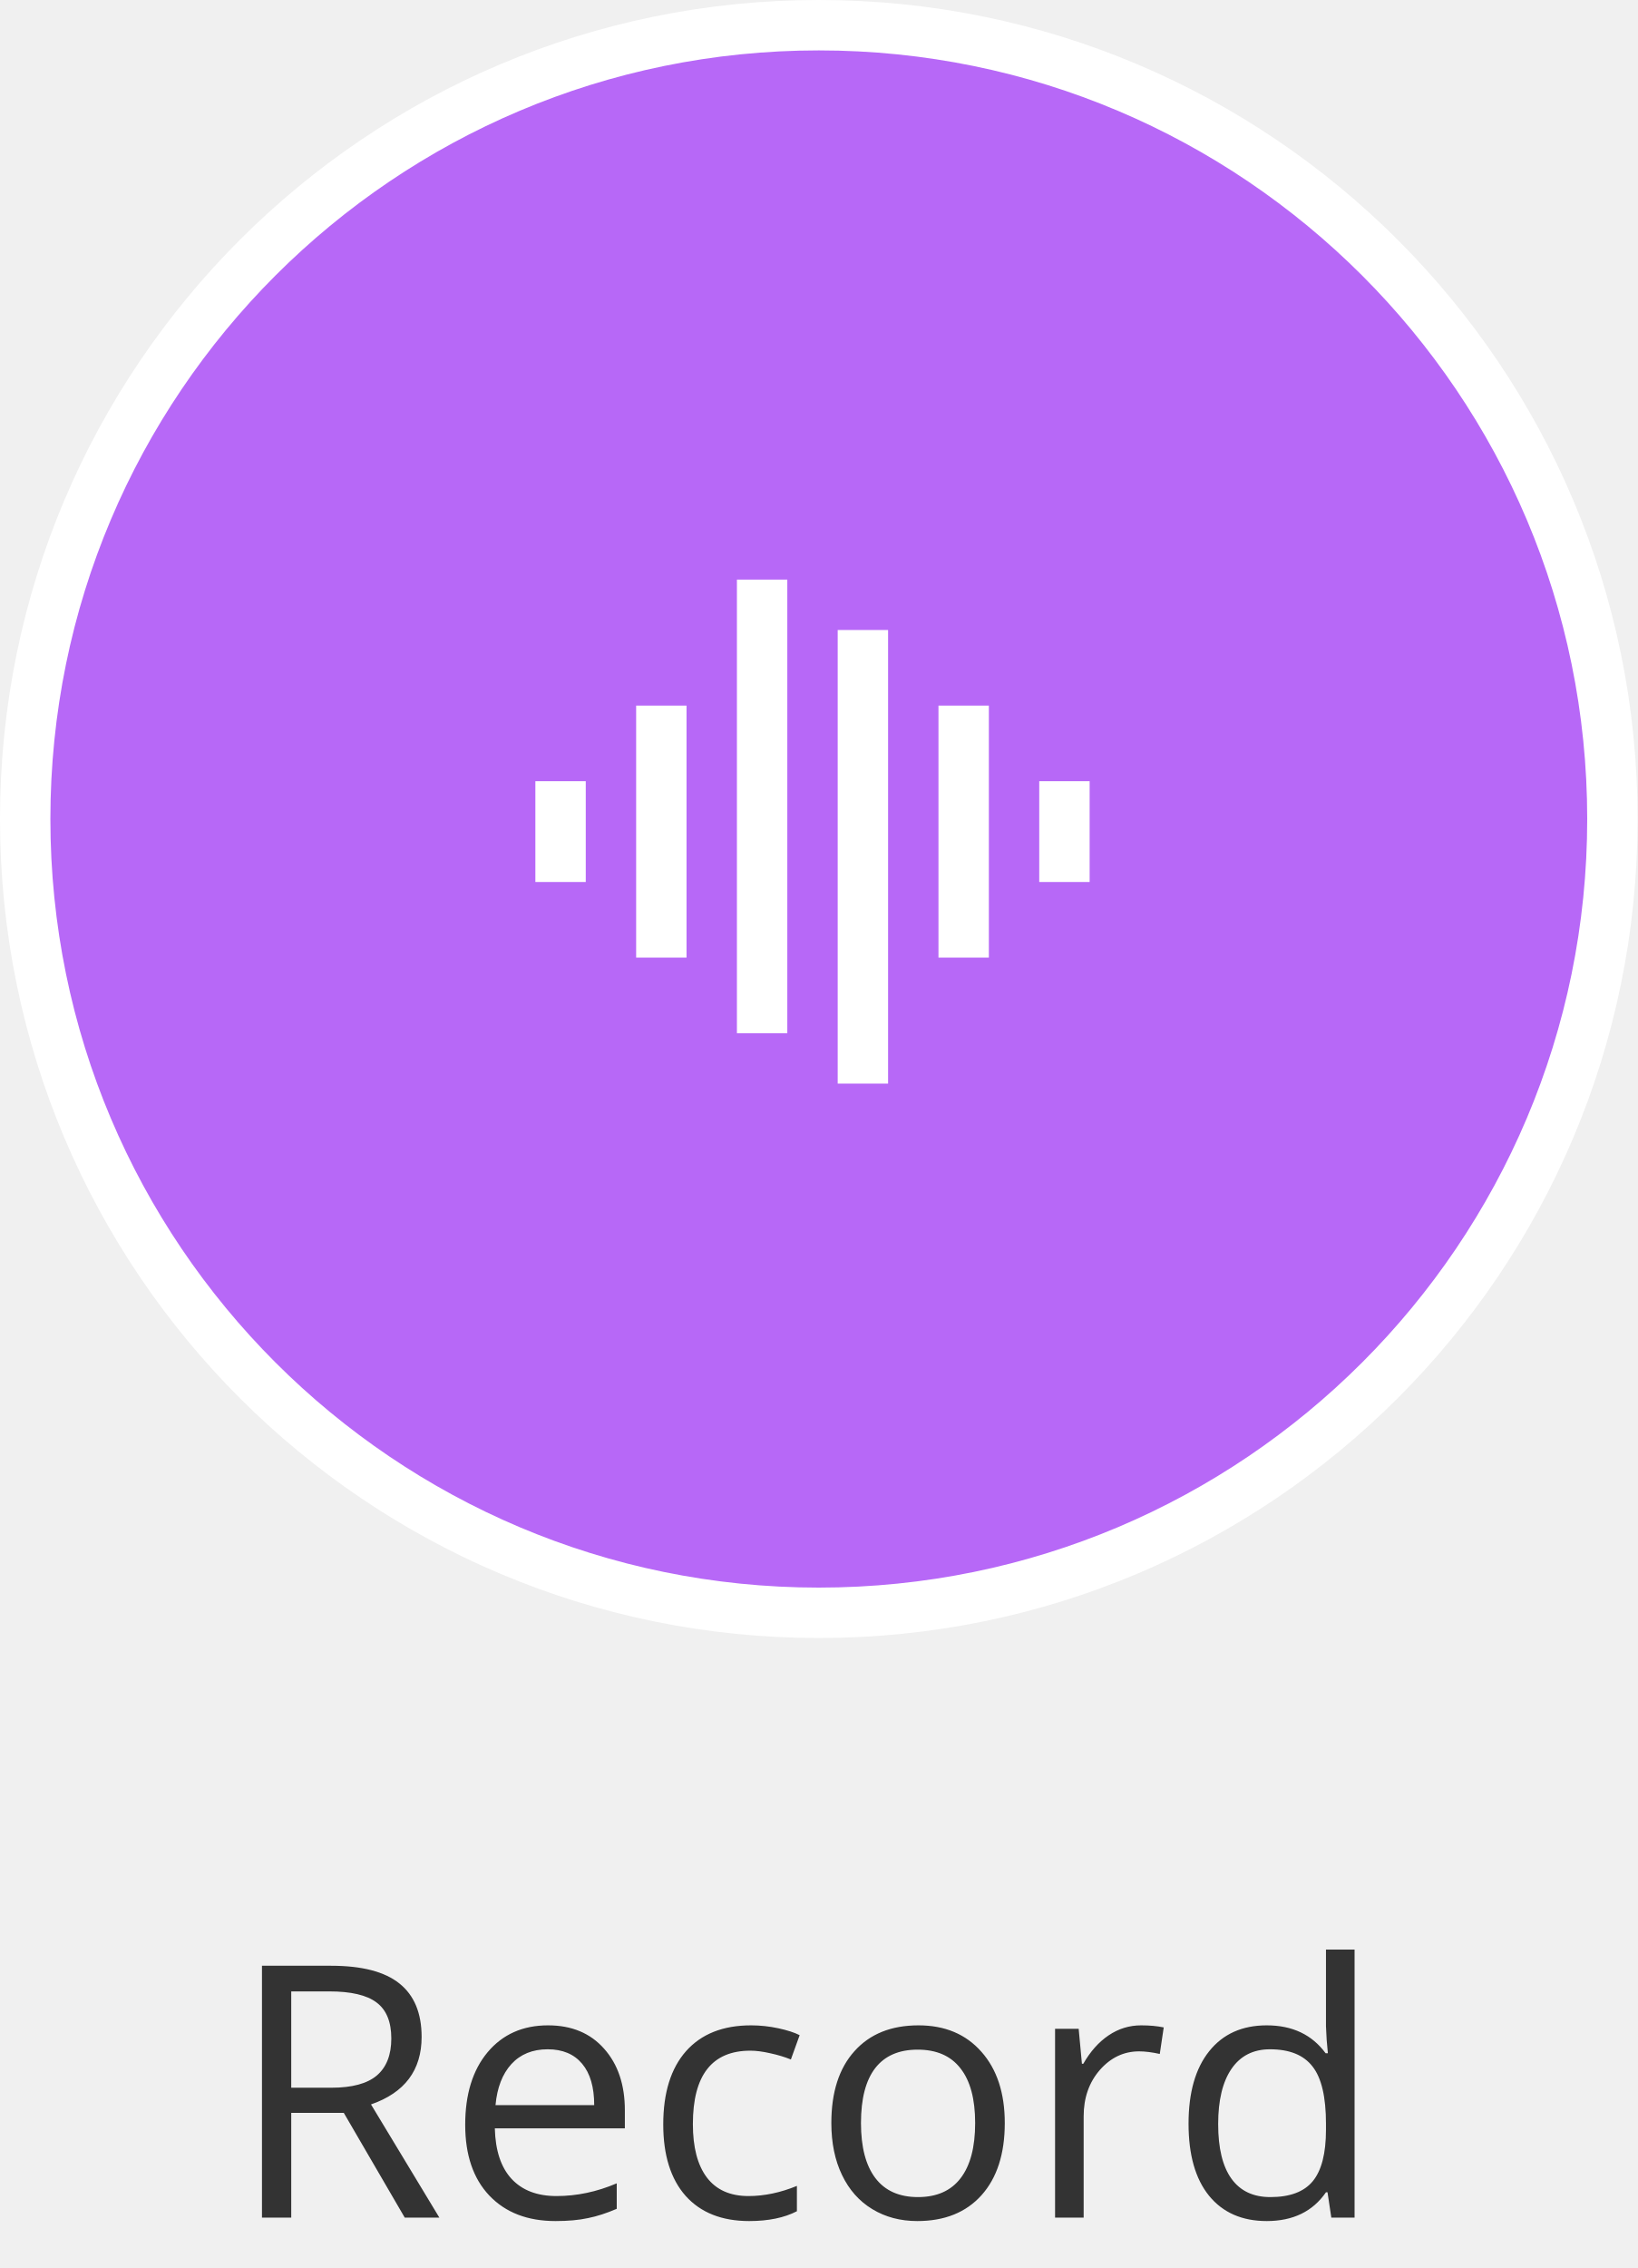
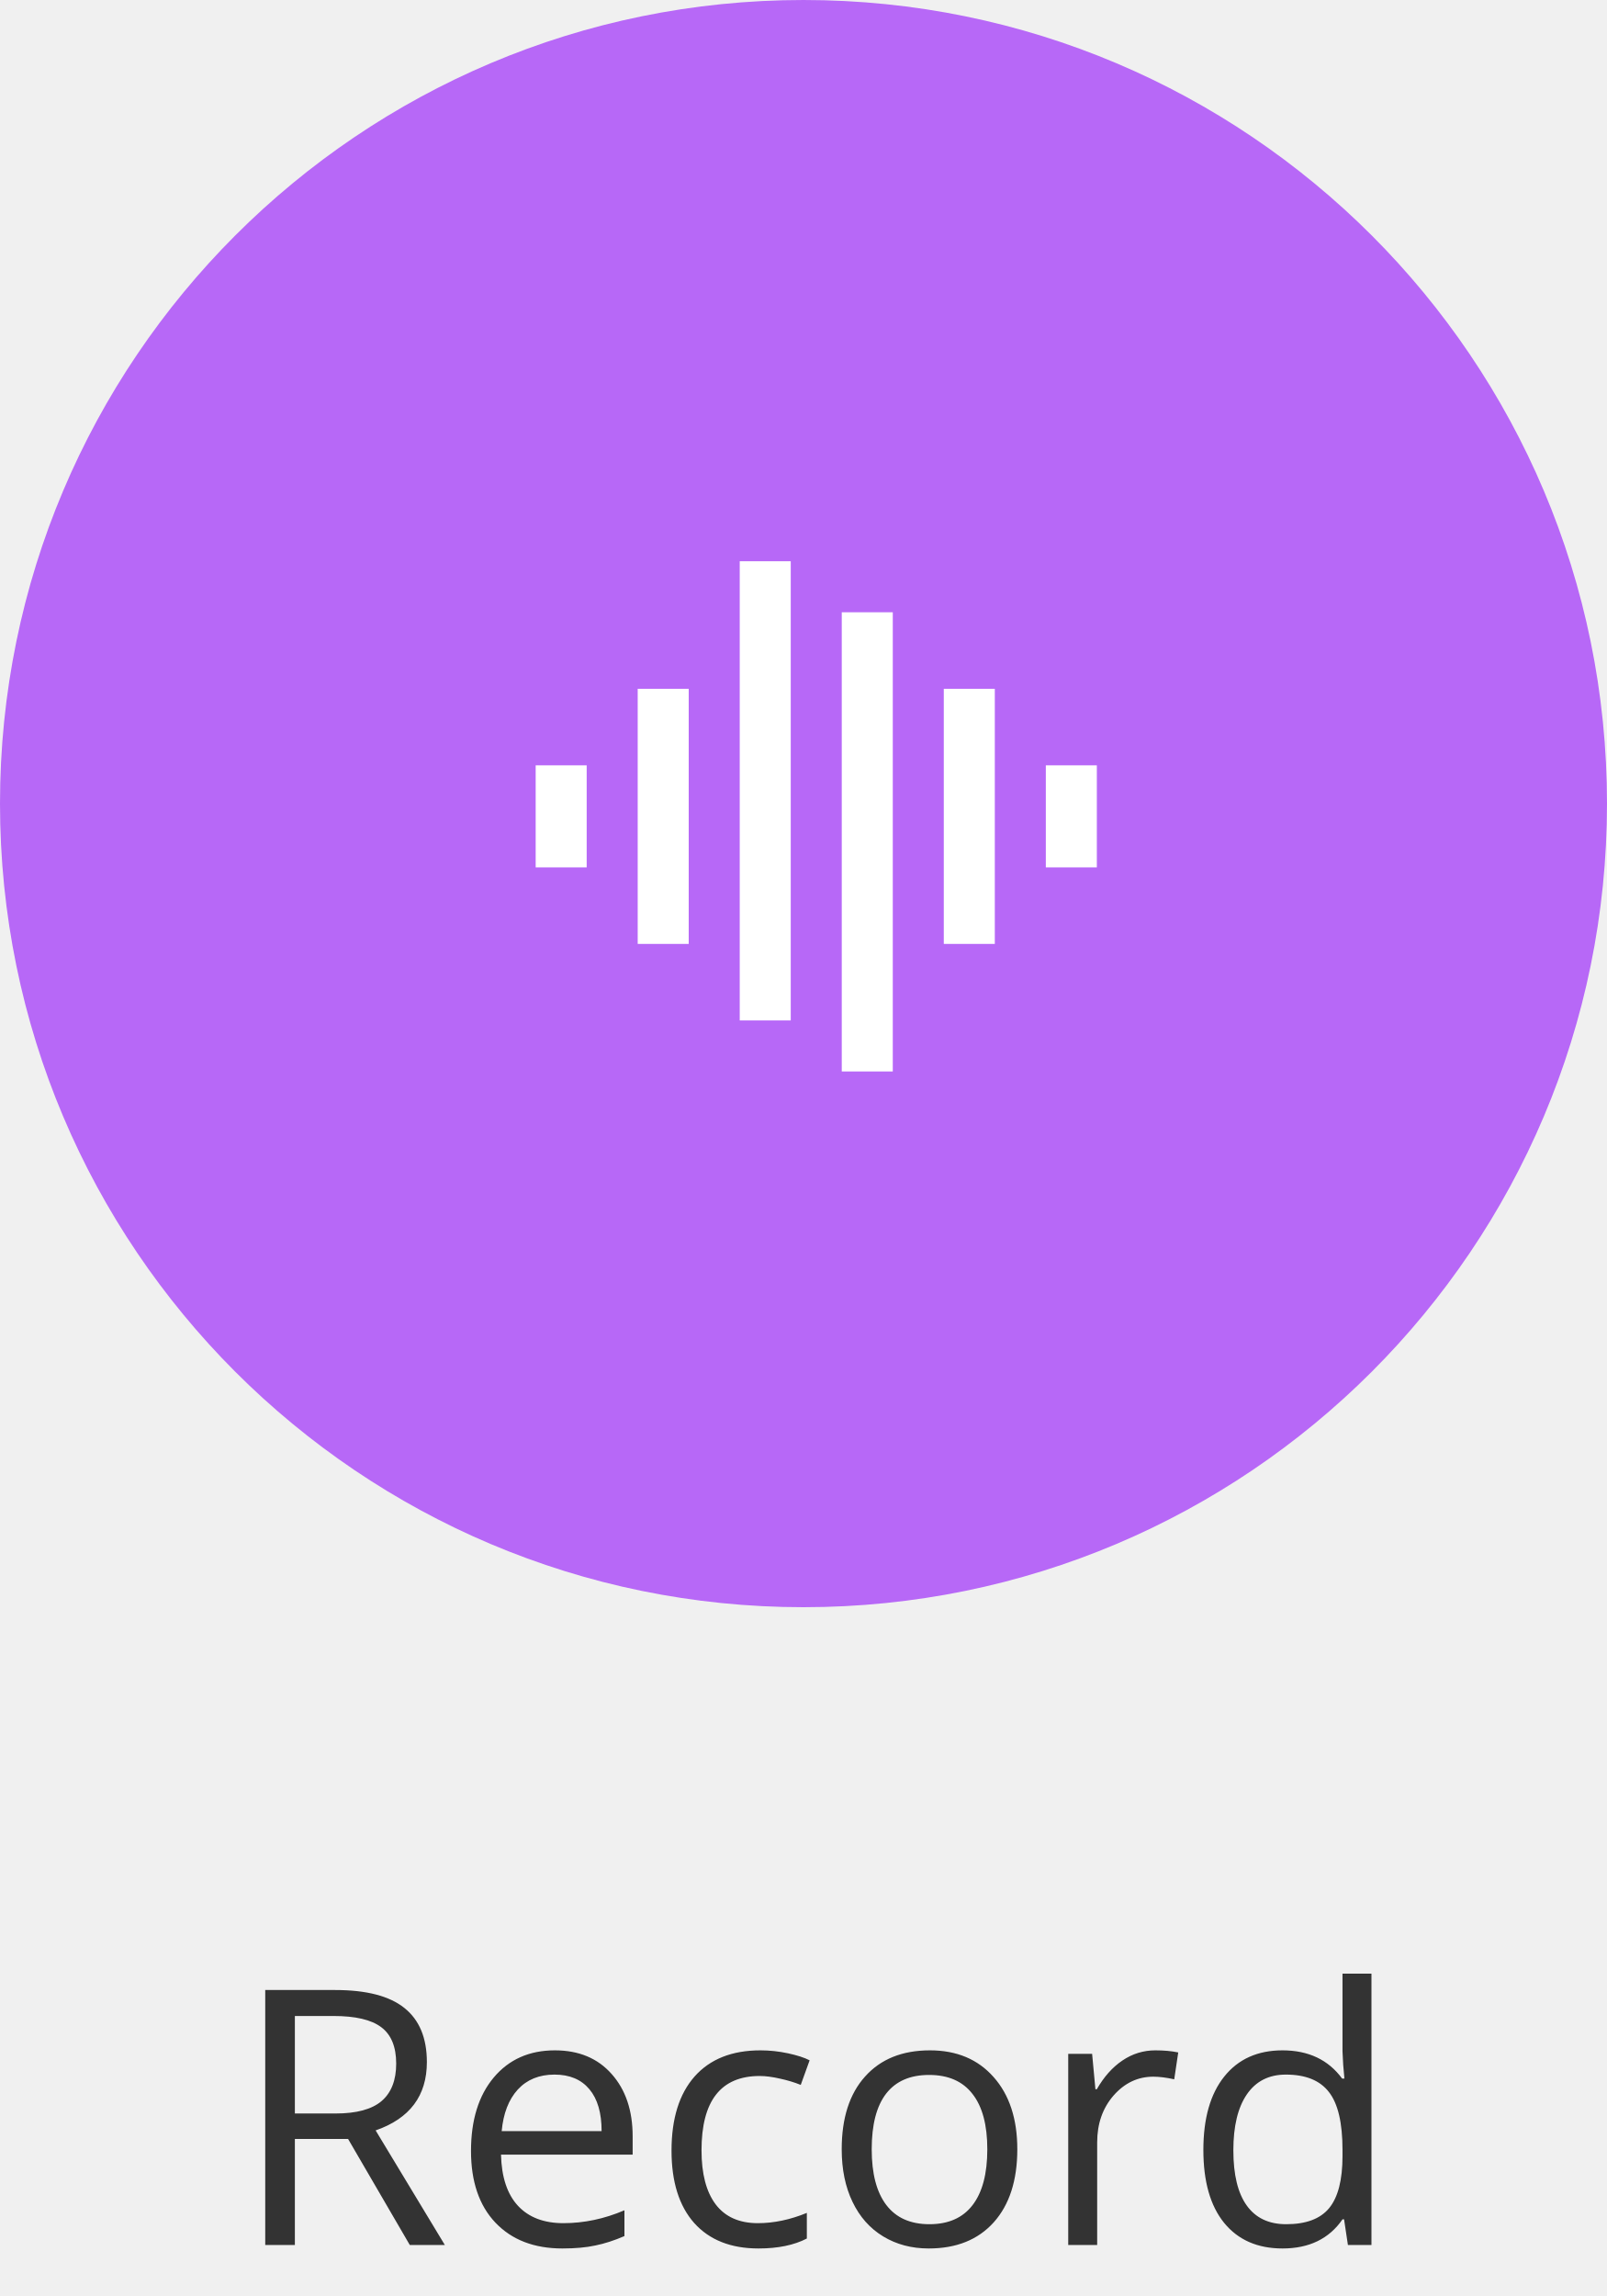
- <svg xmlns="http://www.w3.org/2000/svg" width="65" height="90" viewBox="0 0 65 90" fill="none">
-   <rect x="1" y="1" width="63" height="63" rx="31.5" fill="#B768F7" stroke="white" stroke-width="2" />
-   <path d="M25.25 28H27.25V38H25.25V28ZM21.25 31H23.25V35H21.25V31ZM29.25 23H31.25V41H29.25V23ZM33.25 25H35.25V43H33.25V25ZM37.25 28H39.25V38H37.25V28ZM41.25 31H43.25V35H41.25V31Z" fill="white" />
+ <svg xmlns="http://www.w3.org/2000/svg" width="63" height="90" viewBox="0 0 63 90" fill="none">
+   <rect width="63" height="63" rx="31.5" fill="#B768F7" />
+   <path d="M25 27H27V37H25V27ZM21 30H23V34H21V30ZM29 22H31V40H29V22ZM33 24H35V42H33V24ZM37 27H39V37H37V27ZM41 30H43V34H41V30Z" fill="white" />
  <path d="M11.56 83.844V88H10.398V78.006H13.14C14.366 78.006 15.27 78.241 15.854 78.71C16.441 79.179 16.735 79.886 16.735 80.829C16.735 82.151 16.065 83.044 14.726 83.509L17.439 88H16.065L13.646 83.844H11.56ZM11.56 82.846H13.153C13.974 82.846 14.575 82.684 14.958 82.36C15.341 82.032 15.532 81.542 15.532 80.891C15.532 80.23 15.336 79.754 14.944 79.462C14.557 79.17 13.933 79.024 13.071 79.024H11.56V82.846ZM22.047 88.137C20.939 88.137 20.064 87.799 19.422 87.125C18.784 86.451 18.465 85.514 18.465 84.315C18.465 83.108 18.761 82.148 19.354 81.438C19.951 80.727 20.75 80.371 21.753 80.371C22.692 80.371 23.435 80.681 23.981 81.301C24.528 81.916 24.802 82.73 24.802 83.741V84.459H19.641C19.663 85.338 19.884 86.006 20.304 86.462C20.727 86.918 21.322 87.145 22.088 87.145C22.895 87.145 23.692 86.977 24.48 86.64V87.651C24.079 87.825 23.699 87.948 23.339 88.02C22.983 88.098 22.553 88.137 22.047 88.137ZM21.739 81.321C21.138 81.321 20.657 81.517 20.297 81.909C19.941 82.301 19.732 82.843 19.668 83.536H23.585C23.585 82.821 23.425 82.274 23.106 81.895C22.787 81.513 22.332 81.321 21.739 81.321ZM29.737 88.137C28.653 88.137 27.812 87.804 27.215 87.139C26.622 86.469 26.326 85.523 26.326 84.302C26.326 83.049 26.627 82.08 27.229 81.397C27.835 80.713 28.696 80.371 29.812 80.371C30.172 80.371 30.533 80.41 30.893 80.487C31.253 80.565 31.535 80.656 31.74 80.761L31.392 81.725C31.141 81.624 30.867 81.542 30.571 81.478C30.275 81.41 30.013 81.376 29.785 81.376C28.263 81.376 27.502 82.347 27.502 84.288C27.502 85.209 27.686 85.915 28.056 86.407C28.429 86.899 28.981 87.145 29.71 87.145C30.334 87.145 30.975 87.011 31.631 86.742V87.747C31.13 88.007 30.498 88.137 29.737 88.137ZM39.882 84.247C39.882 85.468 39.574 86.423 38.959 87.111C38.344 87.795 37.494 88.137 36.409 88.137C35.739 88.137 35.145 87.98 34.625 87.665C34.105 87.351 33.704 86.899 33.422 86.311C33.139 85.724 32.998 85.035 32.998 84.247C32.998 83.026 33.303 82.076 33.914 81.397C34.525 80.713 35.372 80.371 36.457 80.371C37.505 80.371 38.337 80.72 38.952 81.417C39.572 82.114 39.882 83.058 39.882 84.247ZM34.174 84.247C34.174 85.204 34.365 85.933 34.748 86.435C35.131 86.936 35.694 87.186 36.437 87.186C37.179 87.186 37.742 86.938 38.125 86.441C38.512 85.94 38.706 85.209 38.706 84.247C38.706 83.295 38.512 82.572 38.125 82.08C37.742 81.583 37.175 81.335 36.423 81.335C35.68 81.335 35.12 81.579 34.741 82.066C34.363 82.554 34.174 83.281 34.174 84.247ZM45.296 80.371C45.629 80.371 45.927 80.398 46.191 80.453L46.034 81.506C45.724 81.438 45.451 81.403 45.214 81.403C44.608 81.403 44.088 81.649 43.655 82.142C43.227 82.634 43.013 83.247 43.013 83.981V88H41.878V80.508H42.815L42.944 81.895H42.999C43.277 81.408 43.612 81.032 44.004 80.768C44.396 80.503 44.827 80.371 45.296 80.371ZM52.692 86.995H52.631C52.107 87.756 51.323 88.137 50.279 88.137C49.3 88.137 48.536 87.802 47.989 87.132C47.447 86.462 47.176 85.509 47.176 84.274C47.176 83.039 47.449 82.08 47.996 81.397C48.543 80.713 49.304 80.371 50.279 80.371C51.296 80.371 52.075 80.74 52.617 81.478H52.706L52.658 80.939L52.631 80.412V77.363H53.766V88H52.843L52.692 86.995ZM50.423 87.186C51.198 87.186 51.758 86.977 52.105 86.558C52.455 86.134 52.631 85.453 52.631 84.514V84.274C52.631 83.213 52.453 82.456 52.098 82.005C51.747 81.549 51.184 81.321 50.409 81.321C49.744 81.321 49.233 81.581 48.878 82.101C48.527 82.616 48.352 83.345 48.352 84.288C48.352 85.245 48.527 85.967 48.878 86.455C49.229 86.943 49.744 87.186 50.423 87.186Z" fill="#333333" />
</svg>
